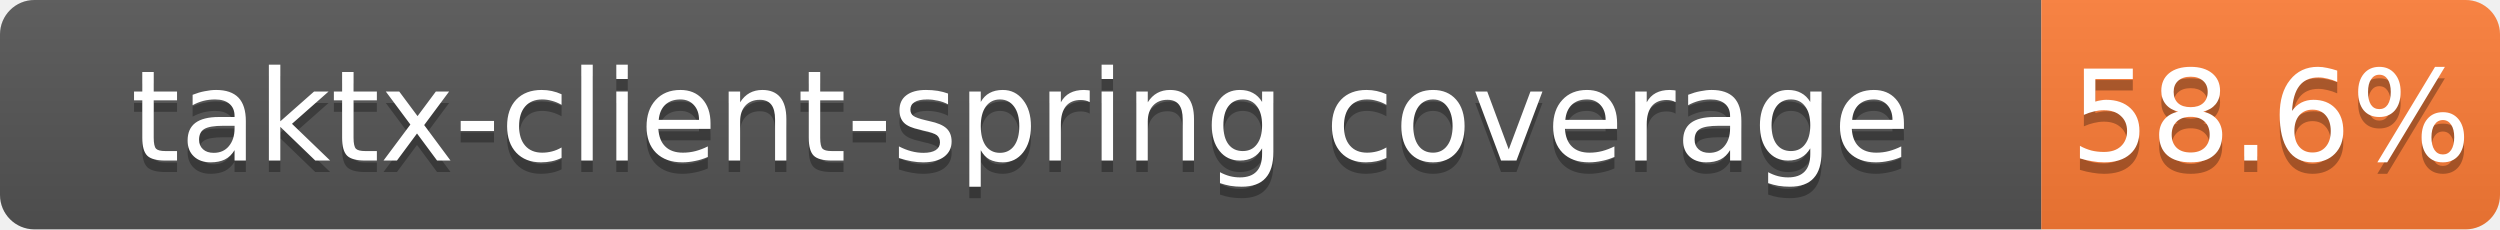
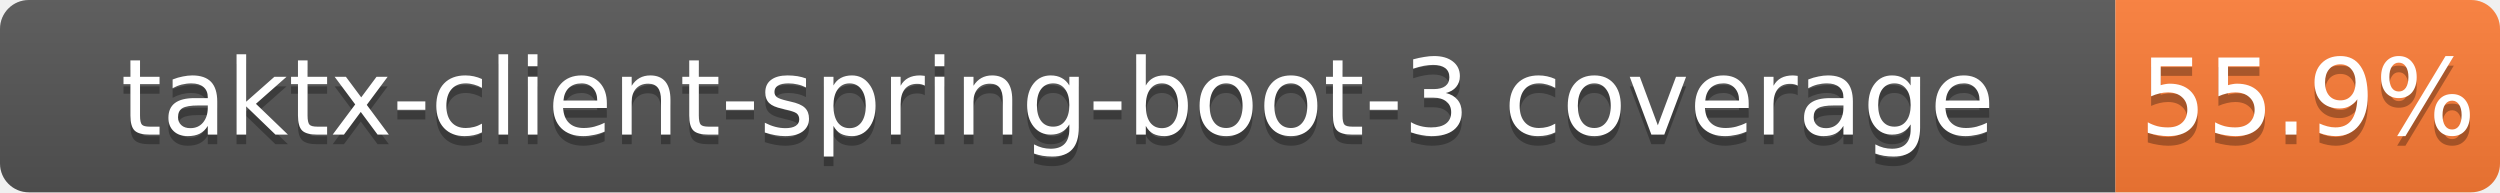
- <svg xmlns="http://www.w3.org/2000/svg" width="218" height="20">
+ <svg xmlns="http://www.w3.org/2000/svg" width="260" height="20">
  <linearGradient id="b" x2="0" y2="100%">
    <stop offset="0" stop-color="#bbb" stop-opacity=".1" />
    <stop offset="1" stop-opacity=".1" />
  </linearGradient>
  <clipPath id="a">
-     <rect width="218" height="20" rx="3" fill="#fff" />
+     <rect width="260" height="20" rx="3" fill="#fff" />
  </clipPath>
  <g clip-path="url(#a)">
-     <path fill="#555" d="M0 0h178v20H0z" />
-     <path fill="#fe7d37" d="M178 0h40v20H178z" />
-     <path fill="url(#b)" d="M0 0h218v20H0z" />
+     <path fill="#555" d="M0 0h220v20H0z" />
+     <path fill="#fe7d37" d="M220 0h40v20H220z" />
+     <path fill="url(#b)" d="M0 0h260v20H0z" />
  </g>
  <g fill="#fff" text-anchor="middle" font-family="DejaVu Sans,Verdana,Geneva,sans-serif" font-size="11">
-     <text x="89.0" y="15" fill="#010101" fill-opacity=".3">taktx-client-spring coverage</text>
-     <text x="89.0" y="14">taktx-client-spring coverage</text>
-     <text x="198.0" y="15" fill="#010101" fill-opacity=".3">58.6%</text>
-     <text x="198.0" y="14">58.6%</text>
+     <text x="110.0" y="15" fill="#010101" fill-opacity=".3">taktx-client-spring-boot-3 coverage</text>
+     <text x="110.0" y="14">taktx-client-spring-boot-3 coverage</text>
+     <text x="240.0" y="15" fill="#010101" fill-opacity=".3">55.9%</text>
+     <text x="240.0" y="14">55.9%</text>
  </g>
</svg>
